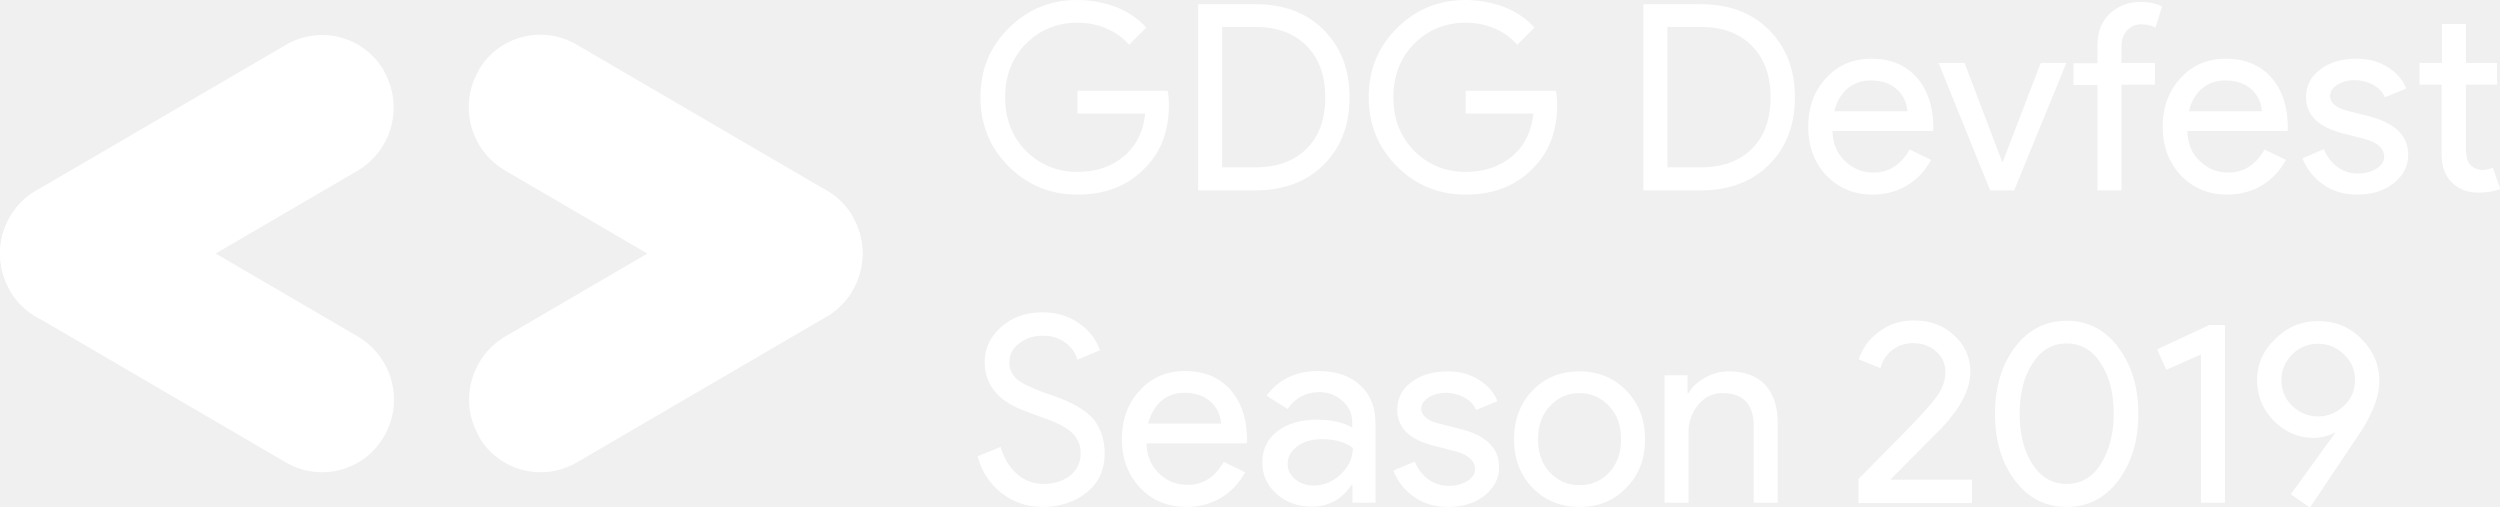
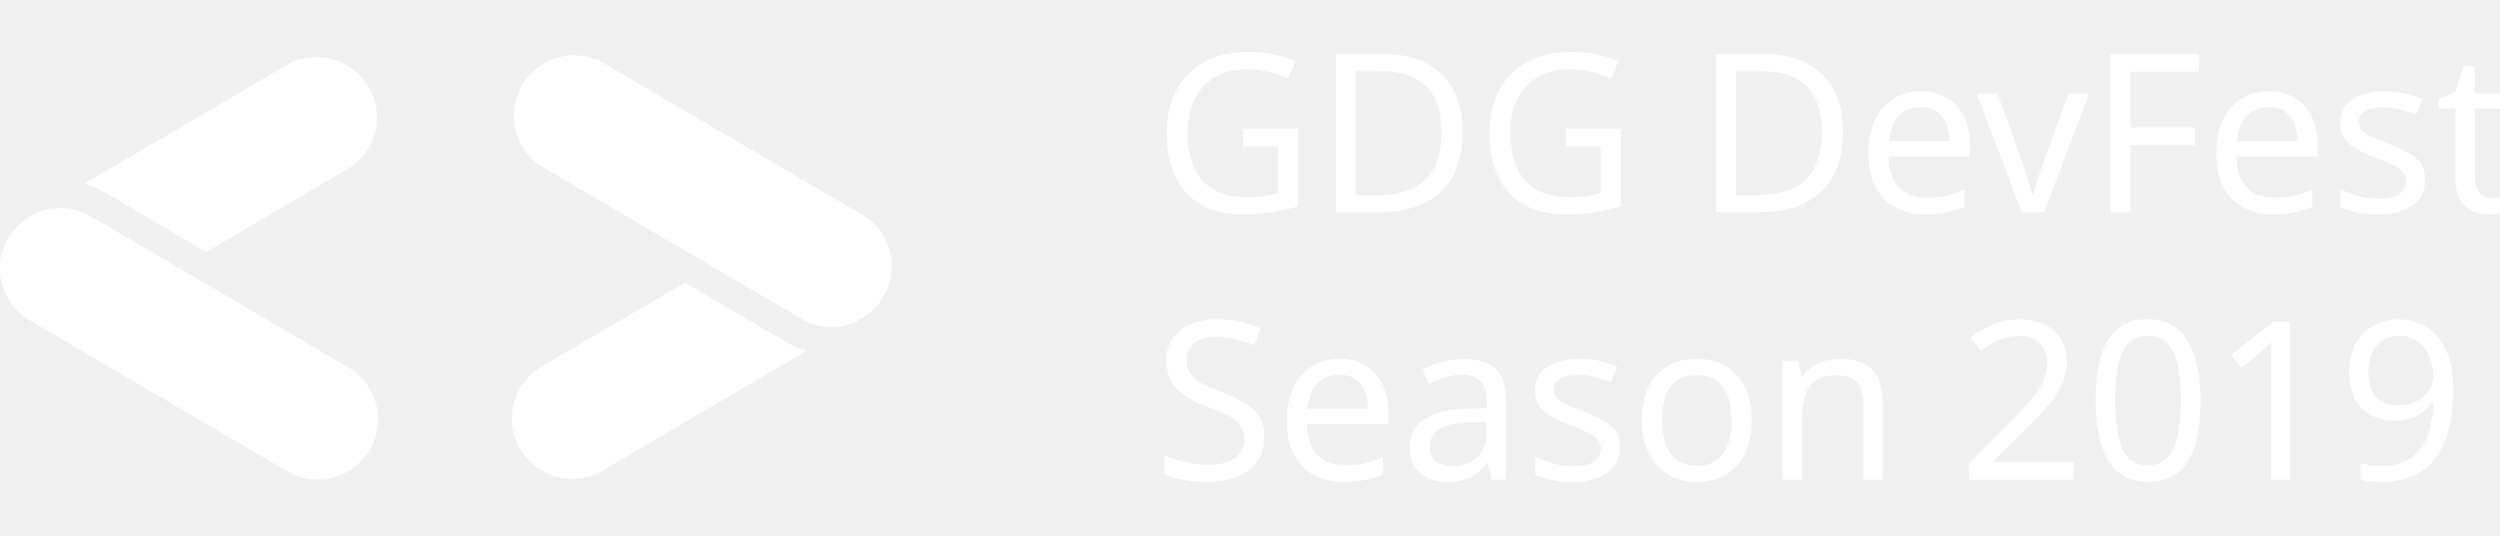
- <svg xmlns="http://www.w3.org/2000/svg" width="770.8" height="156.3">
-   <style>.st0{fill:#fff}</style>
-   <path id="Path_45_1_" class="st0" d="M3 89.4C-3.1 78.7.5 65 11.1 58.8l77.1-45c10.5-6.1 24-2.6 30.1 7.9 0 .1.1.2.1.3 6.1 10.7 2.5 24.3-8.1 30.6l-77.1 45c-10.5 6.1-24 2.6-30.1-7.9 0-.2-.1-.3-.1-.3z" />
-   <path id="Path_46_1_" class="st0" d="M118.5 134.4c6.1-10.7 2.5-24.3-8.1-30.6l-77.1-45c-10.5-6.1-24-2.6-30.1 7.9-.1.1-.2.2-.2.3-6.1 10.7-2.5 24.3 8.1 30.6l77.1 45c10.5 6.1 24 2.6 30.1-7.9.1-.2.1-.2.2-.3z" />
-   <path id="Path_47_1_" class="st0" d="M263 67c6.1 10.7 2.5 24.3-8.1 30.6l-77.1 45c-10.5 6.1-24 2.6-30.1-7.9 0-.1-.1-.2-.1-.3-6.1-10.7-2.5-24.3 8.1-30.6l77.1-45c10.5-6.1 24-2.6 30.1 7.9 0 .1.1.2.1.3z" />
-   <path id="Path_48_1_" class="st0" d="M147.5 21.9c-6.1 10.7-2.5 24.3 8.1 30.6l77.1 45c10.5 6.1 24 2.6 30.1-7.9 0-.1.1-.2.1-.3 6.1-10.7 2.5-24.3-8.1-30.6l-77.1-45c-10.5-6.1-24-2.6-30.1 7.9 0 .2 0 .3-.1.3z" />
-   <g>
-     <path class="st0" d="M360.4 32.3c0 8-2.4 14.4-7.1 19.2-5.3 5.7-12.4 8.5-21.1 8.5-8.3 0-15.4-2.9-21.2-8.7-5.8-5.8-8.7-12.9-8.7-21.3 0-8.5 2.9-15.6 8.7-21.3 5.8-5.8 12.8-8.7 21.2-8.7 4.2 0 8.2.8 12 2.2 3.7 1.5 6.8 3.6 9.2 6.3l-5.3 5.3c-1.8-2.1-4.1-3.8-6.9-5-2.8-1.2-5.8-1.8-9-1.8-6.3 0-11.6 2.2-15.9 6.5-4.3 4.4-6.4 9.9-6.4 16.5s2.1 12.1 6.4 16.5c4.3 4.3 9.6 6.5 15.9 6.5 5.7 0 10.5-1.6 14.3-4.8 3.8-3.2 6-7.6 6.6-13.2h-20.9v-7H360c.3 1.5.4 2.9.4 4.3zM369.4 58.7V1.3H387c8.8 0 15.8 2.6 21.1 7.9 5.3 5.3 8 12.2 8 20.8 0 8.6-2.7 15.6-8 20.8-5.3 5.3-12.4 7.9-21.1 7.9h-17.6zm7.4-50.4v43.3H387c6.7 0 12-1.9 15.8-5.7 3.9-3.8 5.8-9.1 5.8-15.9 0-6.7-1.9-12-5.8-15.9-3.9-3.9-9.1-5.8-15.8-5.8h-10.2zM480.1 32.3c0 8-2.4 14.4-7.1 19.2-5.3 5.7-12.4 8.5-21.1 8.5-8.3 0-15.4-2.9-21.2-8.7-5.8-5.8-8.7-12.9-8.7-21.3 0-8.5 2.9-15.6 8.7-21.3 5.8-5.8 12.8-8.7 21.2-8.7 4.2 0 8.2.8 12 2.2 3.7 1.5 6.8 3.6 9.2 6.3l-5.3 5.3c-1.8-2.1-4.1-3.8-6.9-5-2.8-1.2-5.8-1.8-9-1.8-6.3 0-11.6 2.2-15.9 6.5-4.3 4.4-6.4 9.9-6.4 16.5s2.1 12.1 6.4 16.5c4.3 4.3 9.6 6.5 15.9 6.5 5.7 0 10.5-1.6 14.3-4.8 3.8-3.2 6-7.6 6.6-13.2h-20.9v-7h27.8c.3 1.5.4 2.9.4 4.3zM506.7 58.7V1.3h17.6c8.8 0 15.8 2.6 21.1 7.9 5.3 5.3 8 12.2 8 20.8 0 8.6-2.7 15.6-8 20.8-5.3 5.3-12.4 7.9-21.1 7.9h-17.6zm7.4-50.4v43.3h10.2c6.7 0 12-1.9 15.8-5.7 3.9-3.8 5.8-9.1 5.8-15.9 0-6.7-1.9-12-5.8-15.9-3.9-3.9-9.1-5.8-15.8-5.8h-10.2zM577.4 60c-5.8 0-10.5-2-14.3-5.9-3.7-4-5.6-9-5.6-15s1.8-11 5.5-15c3.6-4 8.3-6 14-6 5.8 0 10.5 1.9 13.9 5.7s5.2 9.1 5.2 15.8l-.1.8h-31c.1 3.9 1.4 7 3.9 9.3 2.5 2.4 5.4 3.5 8.8 3.5 4.7 0 8.4-2.4 11.1-7.1l6.6 3.2c-1.8 3.3-4.2 5.9-7.3 7.8s-6.8 2.9-10.7 2.9zm-11.8-25.7h22.5c-.2-2.7-1.3-5-3.3-6.8-2-1.8-4.7-2.7-8.1-2.7-2.8 0-5.2.9-7.2 2.6-2 1.8-3.3 4.1-3.9 6.9zM621 58.7h-7.4l-15.9-39.3h8l11.6 30.5h.2l11.7-30.5h7.9L621 58.7zM660 .6c2.7 0 4.9.5 6.6 1.4l-2 6.5c-1.3-.6-2.7-1-4.3-1-1.8 0-3.3.6-4.5 1.9-1.2 1.3-1.7 2.9-1.7 5v5h10.3v6.7h-10.3v32.6h-7.4V26.2h-7.4v-6.7h7.4v-5.7c0-3.9 1.2-7.1 3.7-9.5S656.1.6 660 .6zM686.7 60c-5.8 0-10.5-2-14.3-5.9-3.7-4-5.6-9-5.6-15s1.8-11 5.5-15c3.6-4 8.3-6 14-6 5.8 0 10.5 1.9 13.9 5.7s5.2 9.1 5.2 15.8l-.1.8h-30.9c.1 3.9 1.4 7 3.9 9.3 2.5 2.4 5.4 3.5 8.8 3.5 4.7 0 8.4-2.4 11.1-7.1l6.6 3.2c-1.8 3.3-4.2 5.9-7.3 7.8s-6.9 2.9-10.8 2.9zm-11.8-25.7h22.5c-.2-2.7-1.3-5-3.3-6.8-2-1.8-4.7-2.7-8.1-2.7-2.8 0-5.2.9-7.2 2.6-2 1.8-3.3 4.1-3.9 6.9zM742.5 47.8c0 3.4-1.5 6.3-4.5 8.7-3 2.4-6.8 3.5-11.3 3.5-4 0-7.4-1-10.4-3.1s-5.1-4.8-6.4-8.1l6.6-2.8c1 2.4 2.4 4.2 4.2 5.5 1.8 1.3 3.9 2 6.1 2 2.4 0 4.3-.5 5.9-1.5 1.6-1 2.4-2.2 2.4-3.6 0-2.5-1.9-4.4-5.8-5.5l-6.7-1.7c-7.8-2-11.6-5.7-11.6-11.2 0-3.6 1.5-6.5 4.4-8.6 2.9-2.2 6.6-3.3 11.2-3.3 3.5 0 6.6.8 9.4 2.5 2.8 1.7 4.8 3.9 5.9 6.7l-6.6 2.7c-.7-1.7-2-3-3.7-3.9-1.7-.9-3.6-1.4-5.7-1.4-1.9 0-3.7.5-5.2 1.4-1.5 1-2.3 2.1-2.3 3.5 0 2.2 2.1 3.9 6.3 4.8l5.9 1.5c8 2.1 11.9 6 11.9 11.9zM764.1 59.4c-3.2 0-5.9-1-8-3-2.1-2-3.2-4.7-3.3-8.3v-22H746v-6.7h6.9v-12h7.4v12h9.6v6.7h-9.6v19.6c0 2.6.5 4.4 1.5 5.3 1 .9 2.2 1.4 3.5 1.4.6 0 1.2-.1 1.7-.2.6-.1 1.1-.3 1.6-.5l2.3 6.6c-2 .7-4.2 1.1-6.8 1.1zM340.6 139.7c0 5-1.8 9.1-5.5 12.1s-8.3 4.5-13.6 4.5c-4.8 0-9-1.4-12.6-4.2-3.6-2.8-6.2-6.6-7.5-11.4l7.1-2.9c.5 1.7 1.2 3.3 2 4.7.9 1.4 1.9 2.6 3 3.6s2.4 1.8 3.8 2.3c1.4.6 2.9.8 4.4.8 3.4 0 6.1-.9 8.3-2.6 2.1-1.7 3.2-4.1 3.2-6.9 0-2.4-.9-4.5-2.6-6.2-1.7-1.7-4.8-3.3-9.3-4.8-4.6-1.7-7.5-2.8-8.6-3.4-6.1-3.1-9.1-7.7-9.1-13.7 0-4.2 1.7-7.8 5.1-10.8 3.4-3 7.6-4.5 12.6-4.5 4.4 0 8.2 1.1 11.4 3.4 3.2 2.2 5.3 4.9 6.4 8.3l-6.9 2.9c-.6-2.1-1.9-3.9-3.8-5.3s-4.2-2.1-6.9-2.1c-2.9 0-5.3.8-7.3 2.4-2 1.5-3 3.5-3 5.9 0 2 .8 3.7 2.3 5.1 1.7 1.4 5.4 3.2 11.2 5.1 5.8 2 10 4.4 12.5 7.3 2.1 2.7 3.4 6.2 3.4 10.4zM365.8 156.3c-5.8 0-10.5-2-14.3-5.9-3.7-4-5.6-9-5.6-15s1.8-11 5.5-15c3.6-4 8.3-6 14-6 5.8 0 10.5 1.9 13.9 5.7s5.2 9.1 5.2 15.8l-.1.8h-30.9c.1 3.9 1.4 7 3.9 9.3 2.5 2.4 5.4 3.5 8.8 3.5 4.7 0 8.4-2.4 11.1-7.1l6.6 3.2c-1.8 3.3-4.2 5.9-7.3 7.8s-6.8 2.9-10.8 2.9zM354 130.6h22.5c-.2-2.7-1.3-5-3.3-6.8-2-1.8-4.7-2.7-8.1-2.7-2.8 0-5.2.9-7.2 2.6-1.9 1.8-3.2 4.1-3.9 6.9zM406.5 114.4c5.5 0 9.8 1.5 12.9 4.4 3.2 2.9 4.7 6.9 4.7 12V155H417v-5.5h-.3c-3 4.5-7.1 6.7-12.2 6.7-4.3 0-8-1.3-10.9-3.9-2.9-2.6-4.4-5.8-4.4-9.6 0-4.1 1.5-7.3 4.6-9.7 3.1-2.4 7.2-3.6 12.3-3.6 4.4 0 8 .8 10.8 2.4v-1.7c0-2.6-1-4.7-3-6.5-2-1.8-4.4-2.7-7.1-2.7-4.1 0-7.4 1.7-9.8 5.2l-6.5-4.1c3.7-5 9-7.6 16-7.6zM397 143c0 1.9.8 3.5 2.4 4.8 1.6 1.3 3.5 1.9 5.7 1.9 3.1 0 5.9-1.2 8.3-3.5 2.4-2.3 3.7-5 3.7-8.1-2.3-1.8-5.5-2.7-9.6-2.7-3 0-5.5.7-7.5 2.2-2 1.5-3 3.3-3 5.4zM462.2 144.1c0 3.4-1.5 6.3-4.5 8.7-3 2.4-6.8 3.5-11.3 3.5-4 0-7.4-1-10.4-3.1s-5.1-4.8-6.4-8.1l6.6-2.8c1 2.4 2.4 4.2 4.2 5.5s3.9 2 6.1 2c2.4 0 4.3-.5 5.9-1.5 1.6-1 2.4-2.2 2.4-3.6 0-2.5-1.9-4.4-5.8-5.5l-6.7-1.7c-7.7-1.9-11.5-5.6-11.5-11.1 0-3.6 1.5-6.5 4.4-8.6 2.9-2.2 6.6-3.3 11.2-3.3 3.5 0 6.6.8 9.4 2.5s4.8 3.9 5.9 6.7l-6.6 2.7c-.7-1.7-2-3-3.7-3.9-1.7-.9-3.6-1.4-5.7-1.4-1.9 0-3.7.5-5.2 1.4-1.5 1-2.3 2.1-2.3 3.5 0 2.2 2.1 3.9 6.3 4.8l5.9 1.5c7.9 2 11.8 5.9 11.8 11.8zM466.8 135.4c0-6 1.9-11 5.7-15 3.9-4 8.7-5.9 14.5-5.9 5.8 0 10.6 2 14.4 5.9 3.9 4 5.8 9 5.8 15 0 6.1-1.9 11.1-5.8 15-3.8 4-8.6 5.9-14.4 5.9-5.8 0-10.7-2-14.5-5.9-3.8-4-5.7-9-5.7-15zm7.4 0c0 4.2 1.2 7.7 3.7 10.3 2.5 2.6 5.5 3.9 9.1 3.9 3.6 0 6.7-1.3 9.1-3.9 2.5-2.6 3.7-6 3.7-10.3 0-4.2-1.2-7.6-3.7-10.2-2.5-2.7-5.6-4-9.1-4-3.6 0-6.6 1.3-9.1 4-2.5 2.6-3.7 6-3.7 10.2zM513.2 115.7h7.1v5.5h.3c1.1-1.9 2.8-3.5 5.2-4.8 2.3-1.3 4.7-1.9 7.3-1.9 4.8 0 8.5 1.4 11.1 4.1 2.6 2.8 3.9 6.7 3.9 11.8V155h-7.4v-24.2c-.2-6.4-3.4-9.6-9.7-9.6-2.9 0-5.4 1.2-7.4 3.6-2 2.4-3 5.2-3 8.5V155h-7.4v-39.3zM608 148v7.1h-35v-7.4l14.2-14.4c4.8-4.9 8.1-8.5 9.9-11 1.8-2.4 2.7-5 2.7-7.7 0-2.4-.9-4.5-2.8-6.2-1.9-1.7-4.3-2.6-7.2-2.6-2.5 0-4.7.8-6.5 2.2-1.8 1.5-3 3.3-3.5 5.5l-6.7-2.7c1.1-3.4 3.1-6.2 6.2-8.5 3-2.3 6.6-3.5 10.8-3.5 5 0 9.1 1.5 12.4 4.6 3.3 3 5 6.8 5 11.2 0 5.3-2.9 11-8.7 17.2l-16 16.1H608zM615.1 127.6c0-8.3 2.1-15.2 6.2-20.6 4.1-5.4 9.4-8.1 15.9-8.1s11.8 2.7 15.9 8.2c4.1 5.4 6.2 12.3 6.2 20.5s-2.1 15.1-6.2 20.6c-4.1 5.4-9.4 8.1-15.9 8.1s-11.8-2.7-15.9-8.1c-4.2-5.5-6.2-12.4-6.2-20.6zm36.6 0c0-6.3-1.3-11.5-4-15.6-2.6-4.1-6.1-6.1-10.5-6.1s-7.9 2-10.5 6.1c-2.7 4.1-4 9.3-4 15.6 0 6.3 1.3 11.5 4 15.6 2.6 4 6.1 6 10.5 6s7.9-2 10.5-6.1c2.6-4.1 4-9.3 4-15.5zM686 100.1V155h-7.4v-45.7l-10.7 4.7-2.8-6.3 16.1-7.5h4.8zM713.1 135c-4.4 0-8.4-1.7-12-5.2-3.5-3.6-5.2-7.8-5.2-12.5 0-5 1.9-9.3 5.6-12.8 3.7-3.7 8.1-5.5 13.2-5.5 5.3 0 9.8 1.8 13.4 5.5 3.6 3.6 5.5 7.9 5.5 12.9 0 4.4-1.8 9.5-5.4 15.2l-16 23.9-5.9-4.1 13.6-18.8-.2-.2c-1.7 1-3.9 1.6-6.6 1.6zm13-17.8c0-3.1-1.1-5.8-3.4-7.9-2.2-2.2-4.9-3.3-8-3.3-3.2 0-5.8 1.1-8 3.3-2.2 2.2-3.3 4.8-3.3 7.9 0 3.1 1.1 5.8 3.3 7.9 2.3 2.2 5 3.3 8 3.3s5.7-1.1 8-3.3c2.3-2.1 3.4-4.8 3.4-7.9z" />
+ <svg xmlns="http://www.w3.org/2000/svg" width="271" height="58" viewBox="0 0 271 58">
+   <g id="Group_87" data-name="Group 87" transform="translate(-243 -43)">
+     <text id="GDG_DevFest_Season_2019" data-name="GDG DevFest Season 2019" transform="translate(368 66)" fill="#fff" font-size="24" font-family="ProductSans-Regular, Product Sans">
+       <tspan x="0" y="0">GDG DevFest</tspan>
+       <tspan x="0" y="29">Season 2019</tspan>
+     </text>
+     <g id="Group_86" data-name="Group 86" transform="translate(-6.744 -349.97)">
+       <g id="Group_13" data-name="Group 13">
+         <g id="Path_1" data-name="Path 1">
+           <path id="Path_154" data-name="Path 154" d="M252.95,427.69l-.03-.01a1.3,1.3,0,0,1-.15-.1A1.738,1.738,0,0,0,252.95,427.69Z" fill="#fff" />
+           <path id="Path_155" data-name="Path 155" d="M287.44,411.29l-15.34,9-11.05-6.49a9.021,9.021,0,0,0-2.17-.92l21.94-12.85a6.387,6.387,0,0,1,3.23-.86,6.525,6.525,0,0,1,3.39,12.12Z" fill="#fff" />
+           <path id="Path_156" data-name="Path 156" d="M252.77,427.58a1.3,1.3,0,0,0,.15.1l.03.01A1.738,1.738,0,0,1,252.77,427.58Z" fill="#030504" />
+         </g>
+       </g>
+       <g id="Path_2" data-name="Path 2">
+         <path id="Path_157" data-name="Path 157" d="M337.17,431.01l-21.92,12.86c-.11.07-.21.13-.32.19a6.538,6.538,0,1,1-6.26-11.48l15.31-8.98,11.08,6.5A8.974,8.974,0,0,0,337.17,431.01Z" fill="#fff" />
+         <path id="Path_158" data-name="Path 158" d="M343.19,427.48a6.025,6.025,0,0,0,.59-.39,5.9,5.9,0,0,1-.66.45c-.12.07-.25.14-.37.2Z" fill="#fff" />
+         <path id="Path_159" data-name="Path 159" d="M345.76,424.7c-.07.16-.16.32-.25.48a5.077,5.077,0,0,1-.42.61A6.374,6.374,0,0,0,345.76,424.7Z" fill="#fff" />
+         <path id="Path_160" data-name="Path 160" d="M345.09,425.79a5.077,5.077,0,0,0,.42-.61c.09-.16.18-.32.25-.48A6.374,6.374,0,0,1,345.09,425.79Zm-1.9,1.69-.44.26c.12-.06.25-.13.37-.2a5.9,5.9,0,0,0,.66-.45A6.025,6.025,0,0,1,343.19,427.48Z" fill="#030504" />
+       </g>
+       <g id="Group_14" data-name="Group 14">
+         <g id="Path_3" data-name="Path 3">
+           <path id="Path_161" data-name="Path 161" d="M280.83,444.03l-21.94-12.85-1.97-1.16-3.97-2.33a1.738,1.738,0,0,1-.18-.11,2.7,2.7,0,0,1-.33-.22c-.07-.05-.13-.09-.19-.14-.17-.13-.33-.27-.48-.41a6.658,6.658,0,0,1-1.83-3.15,6.5,6.5,0,0,1,.74-4.95,6.582,6.582,0,0,1,5.55-3.17l.67-.01a6.524,6.524,0,0,1,2.64.86l9.6,5.63,1.48.87,1.49.87,15.34,9a6.524,6.524,0,0,1,2.4,8.92,6.539,6.539,0,0,1-8.92,2.41Z" fill="#fff" />
+           <path id="Path_162" data-name="Path 162" d="M252.95,427.69l-.03-.01a1.3,1.3,0,0,1-.15-.1A1.738,1.738,0,0,0,252.95,427.69Z" fill="#fff" />
+         </g>
+       </g>
+       <path id="Path_163" data-name="Path 163" d="M346.4,421.47a5.073,5.073,0,0,1,0,.78c-.01.12-.02.25-.04.37a2.439,2.439,0,0,1-.07.46,2.718,2.718,0,0,1-.09.41c-.06.21-.12.42-.19.62s-.16.4-.25.59a6.374,6.374,0,0,1-.67,1.09c-.13.17-.26.33-.4.49q-.165.18-.36.36c-.18.16-.36.31-.55.45a6.025,6.025,0,0,1-.59.39l-.44.26a.01.01,0,0,0-.01.01,6.742,6.742,0,0,1-2.87.66,6.432,6.432,0,0,1-3.29-.9l-9.64-5.65-1.48-.87-1.48-.87-15.31-8.97a6.542,6.542,0,0,1,1.66-11.97,6.686,6.686,0,0,1,1.66-.21,6.44,6.44,0,0,1,3.29.9l21.89,12.84,1.95,1.14,3.63,2.13.03.02c.08.04.14.08.22.12s.15.1.23.14a6.28,6.28,0,0,1,2.28,2.27.212.212,0,0,1,.03.07,7.147,7.147,0,0,1,.47,1.01c.07.2.13.41.19.62a3.015,3.015,0,0,1,.09.41,3.392,3.392,0,0,1,.07.46C346.38,421.22,346.39,421.35,346.4,421.47Z" fill="#fff" />
+       <path id="Path_164" data-name="Path 164" d="M343.19,427.48a6.025,6.025,0,0,0,.59-.39,5.9,5.9,0,0,1-.66.45c-.12.07-.25.14-.37.2Z" fill="#fff" />
+       <path id="Path_165" data-name="Path 165" d="M345.76,424.7c-.07.16-.16.32-.25.48a5.077,5.077,0,0,1-.42.61A6.374,6.374,0,0,0,345.76,424.7Z" fill="#fff" />
+     </g>
  </g>
</svg>
